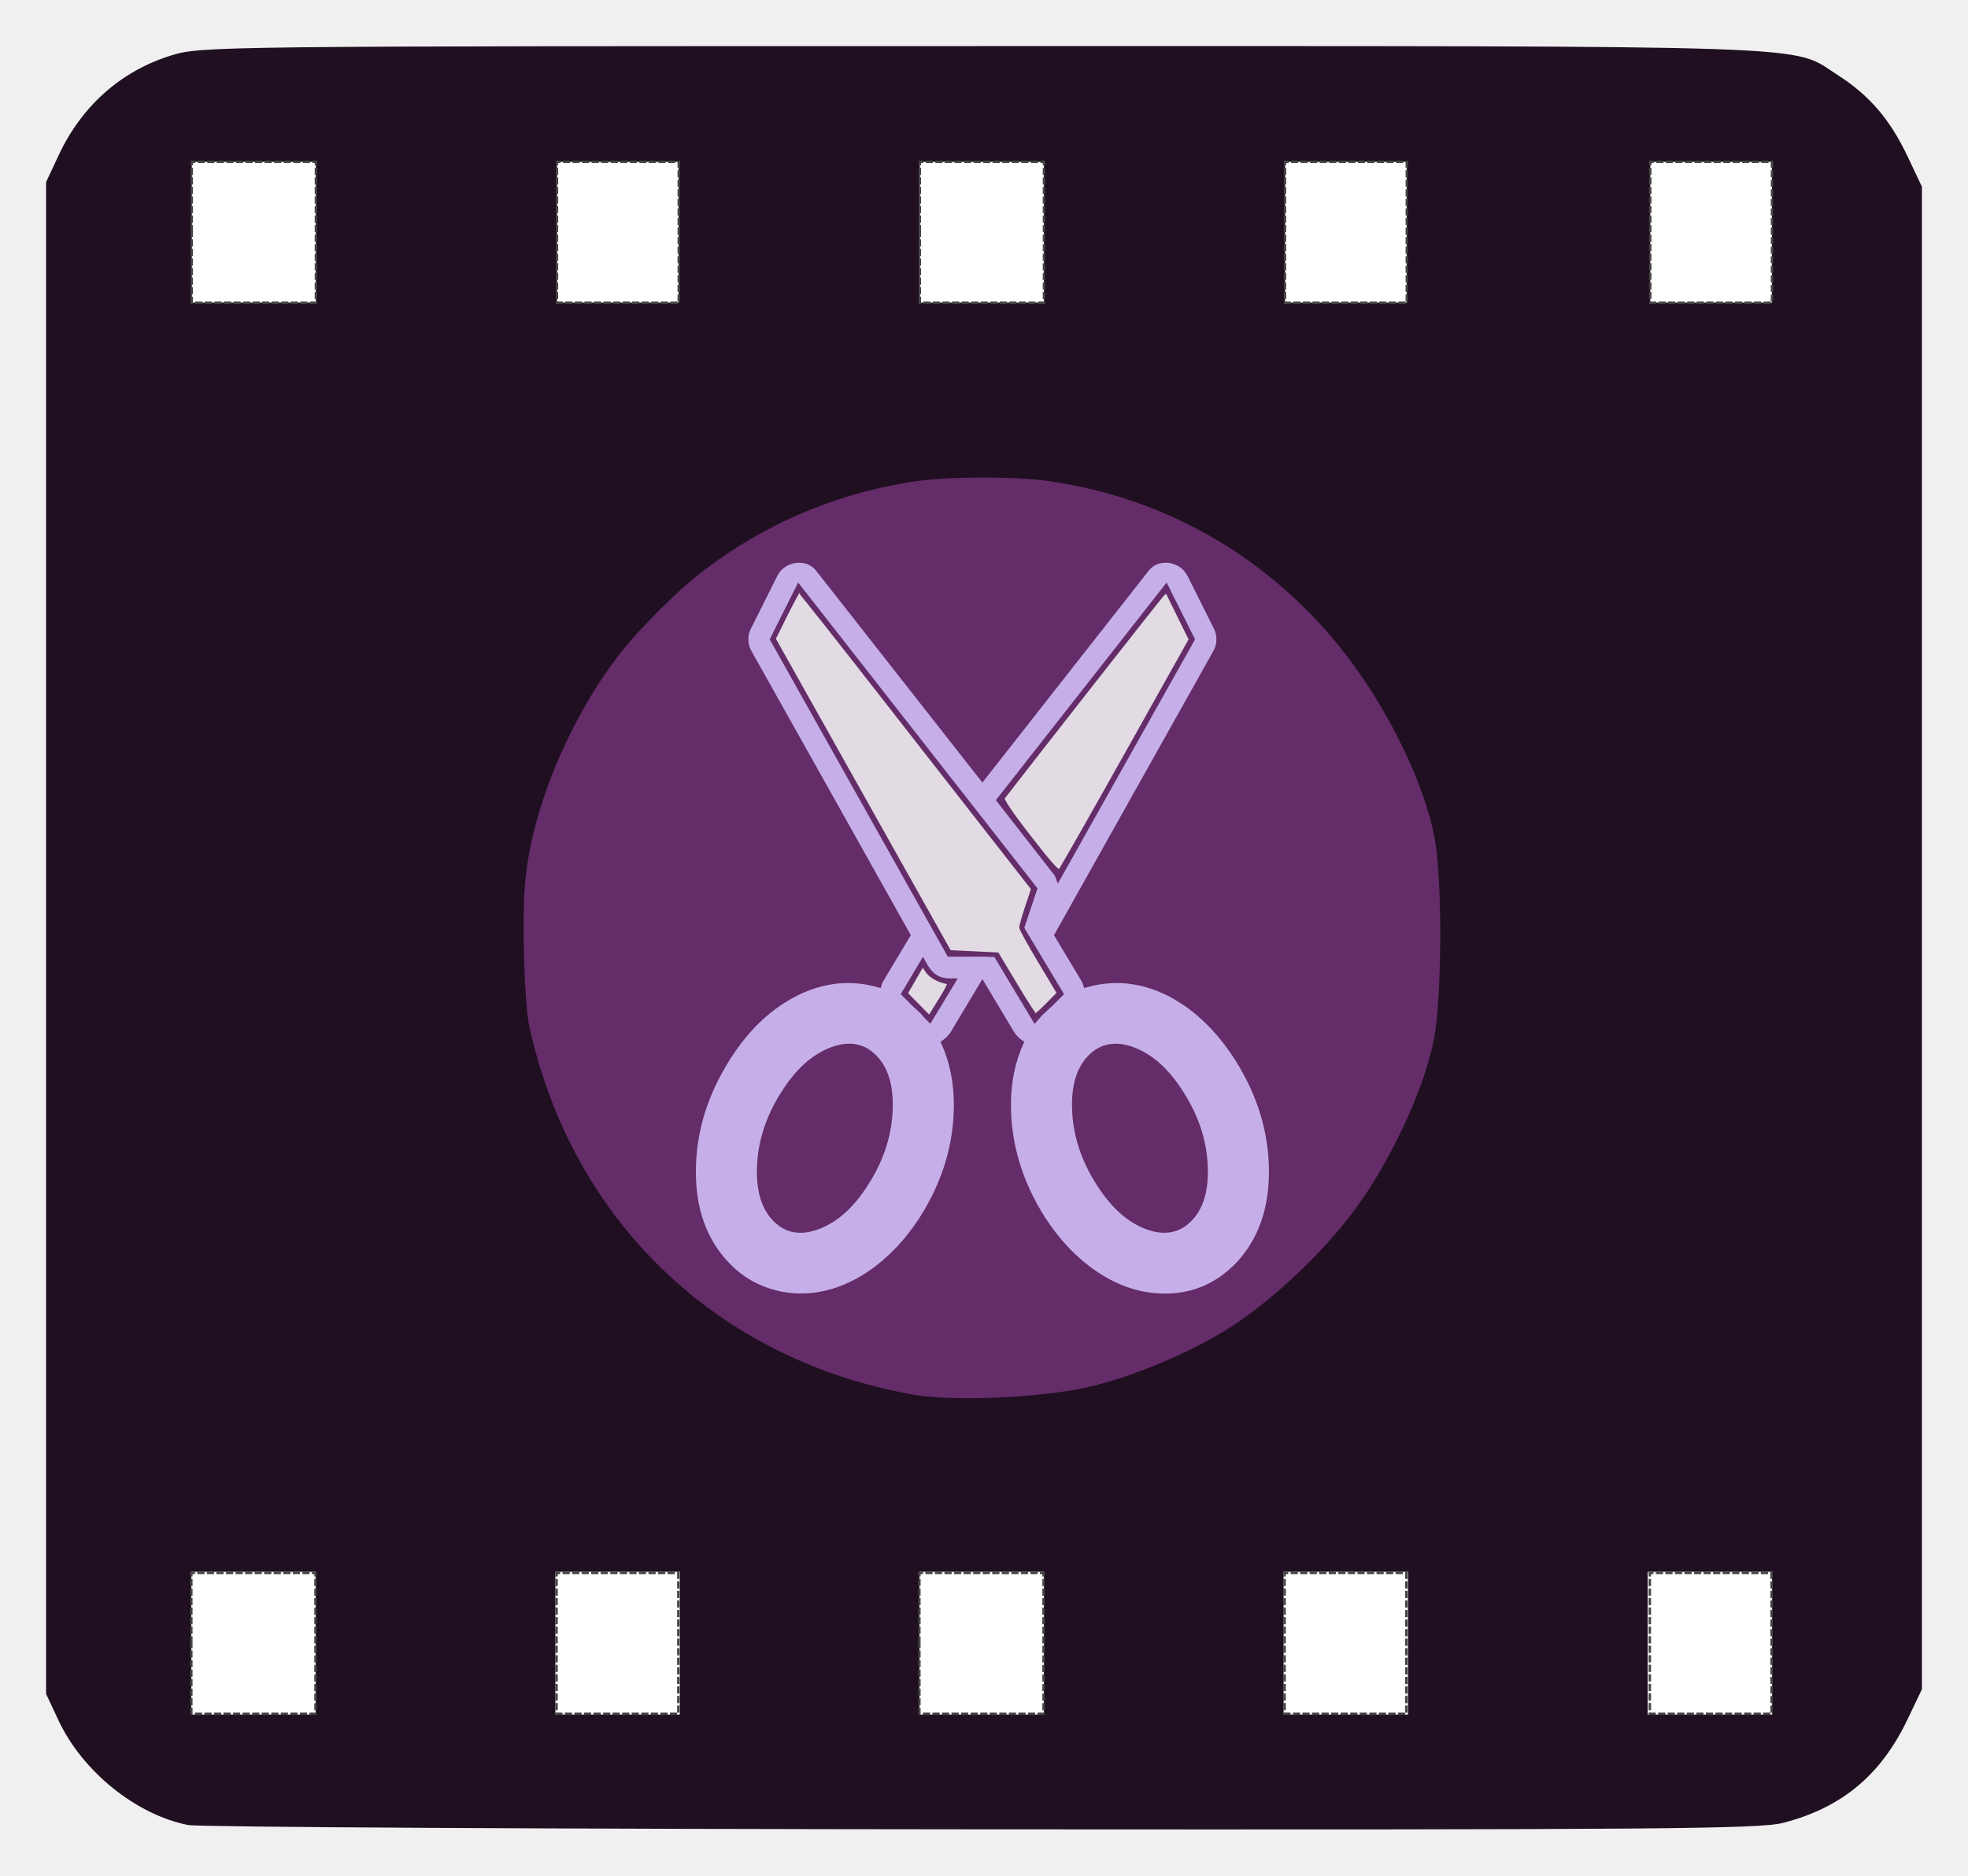
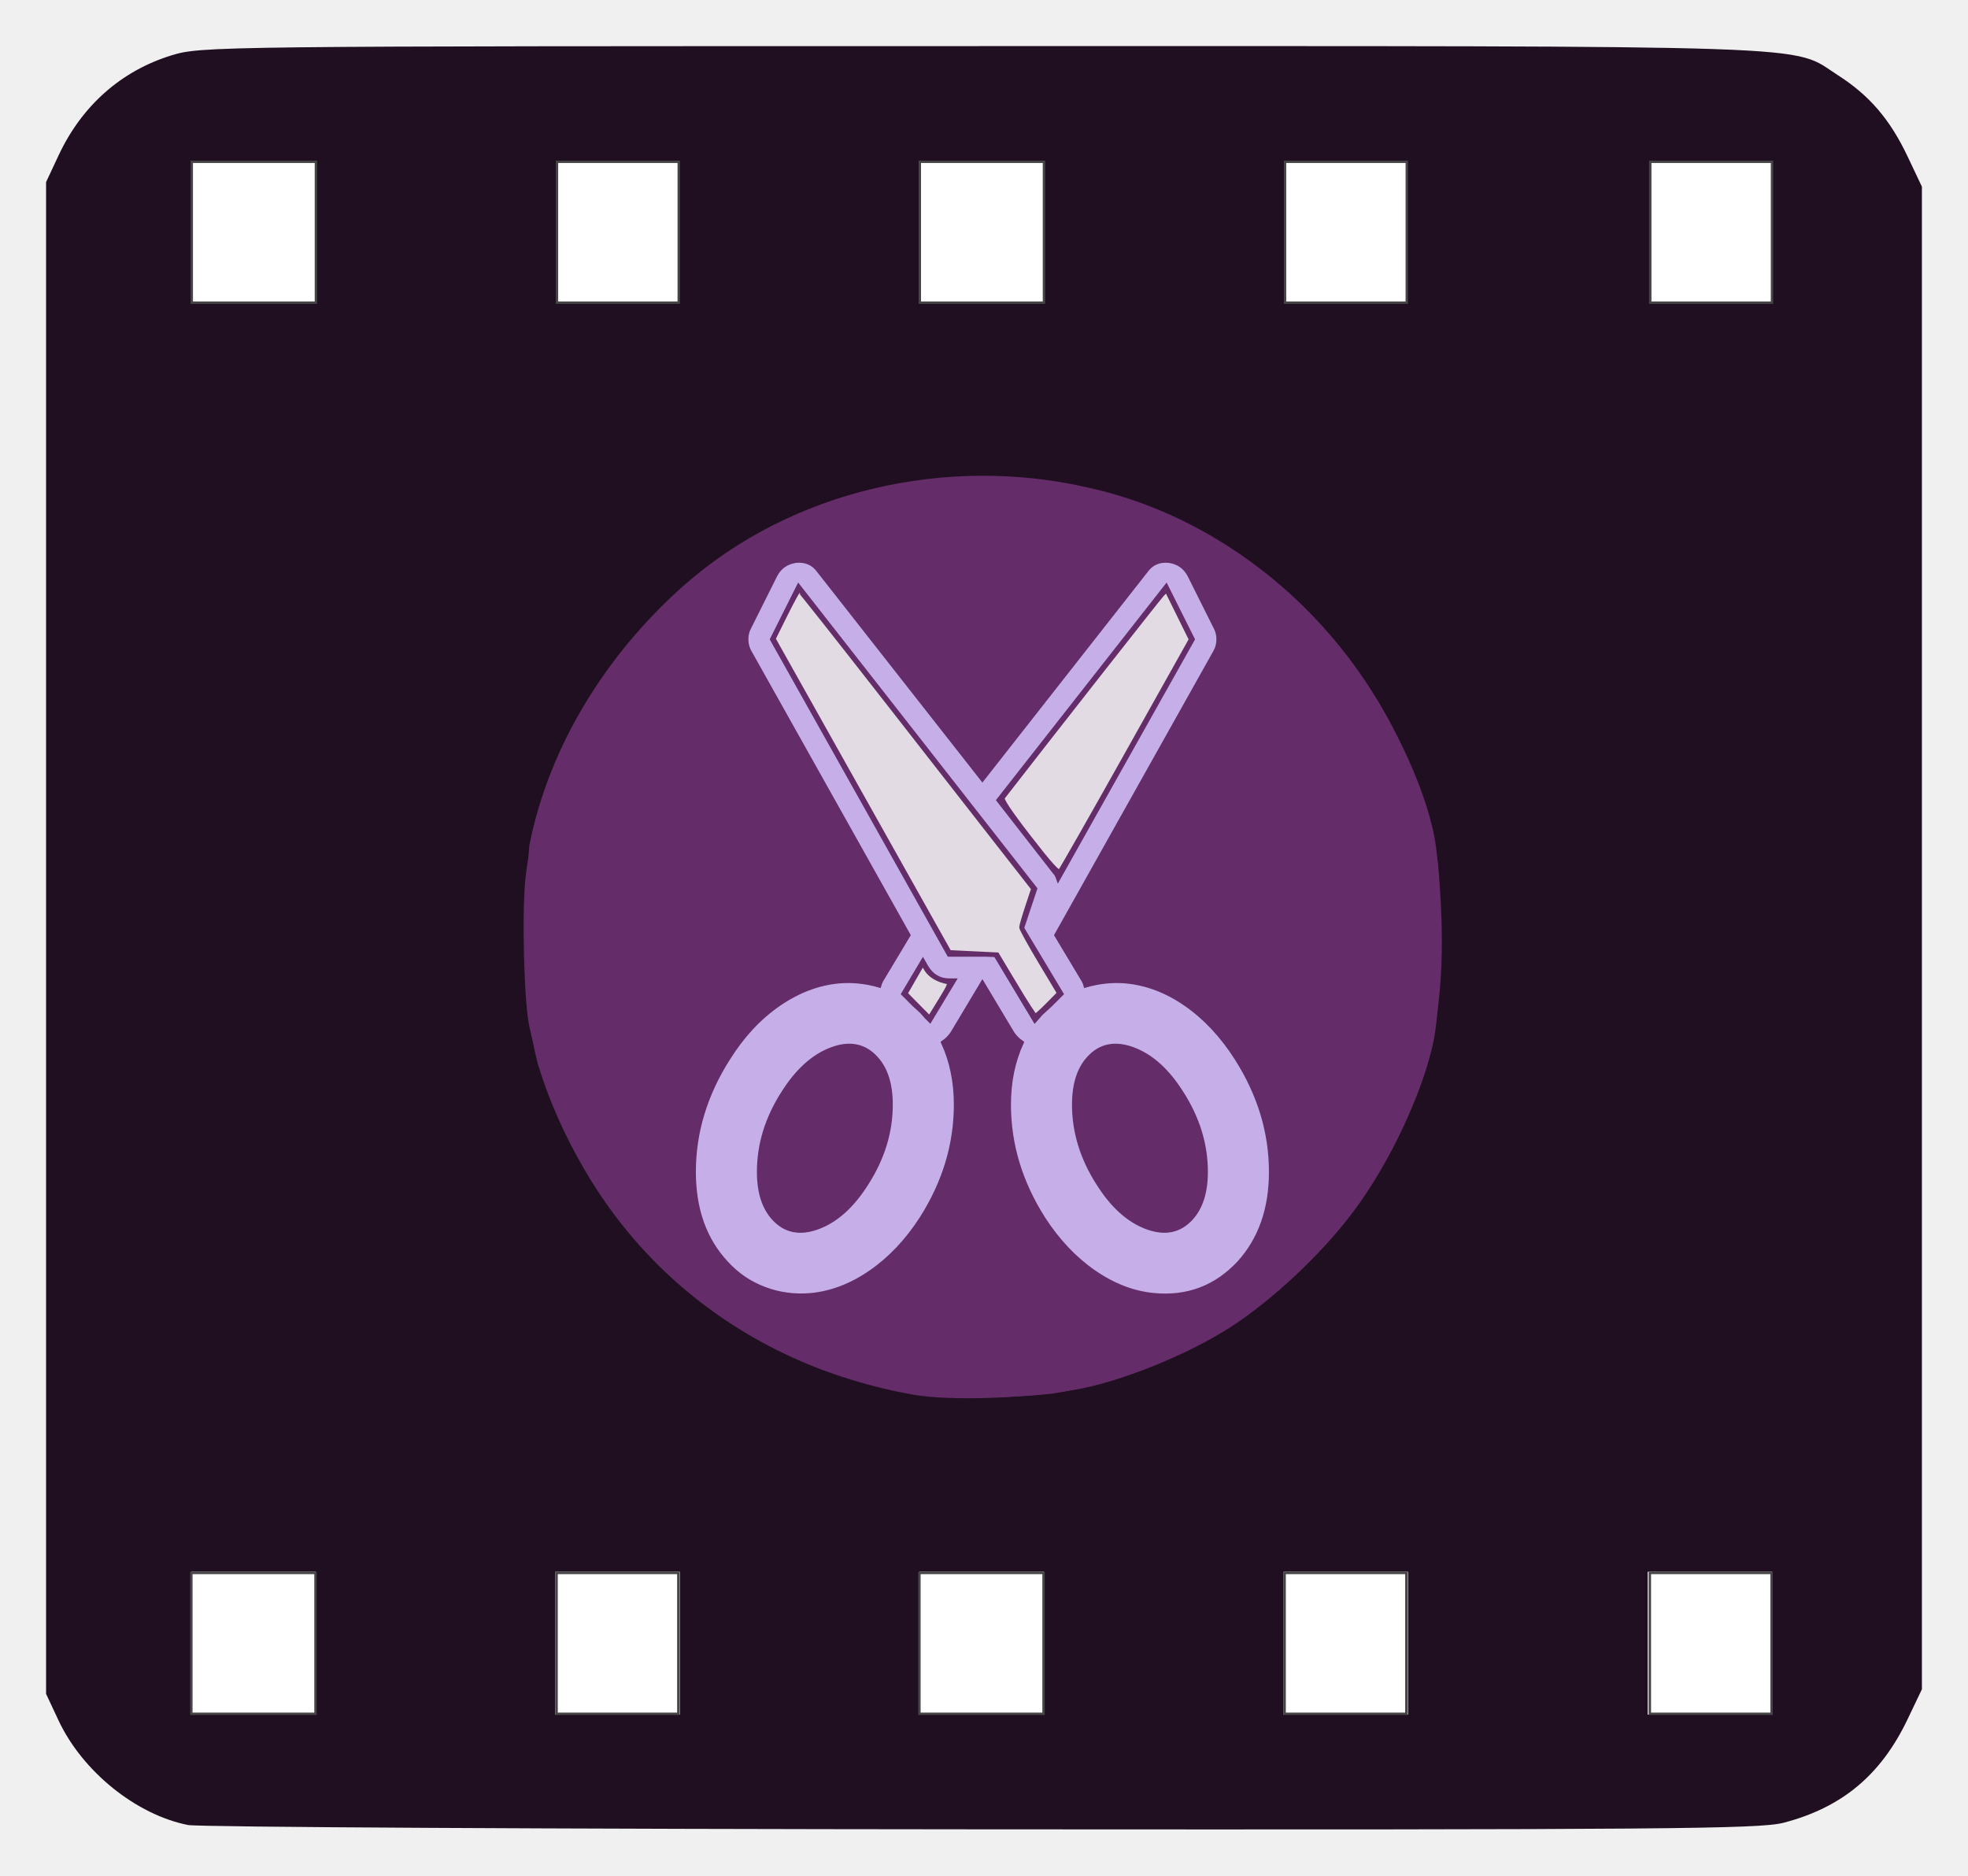
- <svg xmlns="http://www.w3.org/2000/svg" viewBox="0 0 427 406.917" height="406.917" width="427" id="svg4572" version="1.1">
+ <svg xmlns="http://www.w3.org/2000/svg" version="1.1" id="svg4572" width="427" height="406.917" viewBox="0 0 427 406.917">
  <defs id="defs4576" />
-   <g style="display:inline" id="layer1">
-     <g id="g6026" transform="translate(-1.623883e-5,-2.000024)" style="display:inline">
-       <path style="opacity:0.809;fill:#1f0f21;fill-opacity:1;fill-rule:nonzero;stroke:#493449;stroke-width:1;stroke-miterlimit:4;stroke-dasharray:none;stroke-dashoffset:0;stroke-opacity:1" d="m 211.767,200.643 c -0.832,-0.239 -1.454,-0.622 -2.185,-1.346 -0.797,-0.789 -1.177,-1.421 -1.417,-2.361 -0.444,-1.737 0.015,-3.465 1.263,-4.747 1.119,-1.15 2.235,-1.643 3.718,-1.641 1.459,0 2.553,0.46 3.6,1.505 1.274,1.272 1.81,2.993 1.46,4.684 -0.362,1.748 -2.022,3.48 -3.774,3.936 -0.693,0.18 -1.982,0.166 -2.664,-0.03 z" id="path6023" transform="translate(0,2.000001)" />
+   <g id="layer1" style="display:inline">
+     <g style="display:inline" transform="translate(-1.623883e-5,-2.000024)" id="g6026">
+       <path transform="translate(0,2.000001)" id="path6023" d="m 211.767,200.643 c -0.832,-0.239 -1.454,-0.622 -2.185,-1.346 -0.797,-0.789 -1.177,-1.421 -1.417,-2.361 -0.444,-1.737 0.015,-3.465 1.263,-4.747 1.119,-1.15 2.235,-1.643 3.718,-1.641 1.459,0 2.553,0.46 3.6,1.505 1.274,1.272 1.81,2.993 1.46,4.684 -0.362,1.748 -2.022,3.48 -3.774,3.936 -0.693,0.18 -1.982,0.166 -2.664,-0.03 z" style="opacity:0.809;fill:#1f0f21;fill-opacity:1;fill-rule:nonzero;stroke:#493449;stroke-width:1;stroke-miterlimit:4;stroke-dasharray:none;stroke-dashoffset:0;stroke-opacity:1" />
    </g>
    <g id="g6007">
-       <g id="g5125" transform="translate(-0.84858,11.86999)" style="fill:#1f0f21;fill-opacity:1">
-         <path style="fill:#1f0f21;fill-opacity:1" d="m 41.665,384.088 c -11.291,-2.232 -22.932,-11.629 -28.121,-22.701 l -2.696,-5.753 v -164 -164 l 2.735,-5.838 c 5.031,-10.739 13.548,-18.28 24.45,-21.647 6.434,-1.987 8.915,-2.016 175.71,-2.016 186.75,0 175.411,-0.386 185.902,6.329 6.817,4.364 11.291,9.585 15.1,17.623 l 3.103,6.547 v 163 163 l -3.106,6.5 c -5.79,12.116 -14.233,19.16 -26.929,22.467 -5.183,1.35 -25.941,1.52 -173.925,1.423 -92.422,-0.06 -169.922,-0.482 -172.223,-0.936 z m 27.683,-39.454 v -15.5 h -13.5 -13.5 v 15.5 15.5 h 13.5 13.5 z m 79,0 v -15.5 h -13.5 -13.5 v 15.5 15.5 h 13.5 13.5 z m 79,0 v -15.5 h -13.5 -13.5 v 15.5 15.5 h 13.5 13.5 z m 79,0 v -15.5 h -13.5 -13.5 v 15.5 15.5 h 13.5 13.5 z m 79,0 v -15.5 h -13.5 -13.5 v 15.5 15.5 h 13.5 13.5 z M 237.591,288.226 c 17.152,-4.444 31.154,-11.995 43.279,-23.34 10.432,-9.761 17.114,-18.741 22.919,-30.802 7.389,-15.352 8.891,-22.501 8.921,-42.45 0.027,-18.534 -1.292,-25.805 -7.047,-38.829 -7.096,-16.059 -20.364,-32.61 -33.866,-42.245 -33.089,-23.611 -78.038,-24.488 -112.031,-2.184 -22.322,14.646 -37.929,38.047 -43.524,65.258 -0.678,3.3 -1.234,11.4 -1.234,18 0,6.6 0.555,14.7 1.234,18 4.756,23.133 16.339,43.122 33.255,57.391 15.188,12.811 32.422,20.404 53.35,23.505 6.783,1.005 27.194,-0.349 34.742,-2.304 z" id="path5147" />
+       <g style="fill:#1f0f21;fill-opacity:1" transform="translate(-0.84858,11.86999)" id="g5125">
+         <path id="path5147" d="m 41.665,384.088 c -11.291,-2.232 -22.932,-11.629 -28.121,-22.701 l -2.696,-5.753 v -164 -164 l 2.735,-5.838 c 5.031,-10.739 13.548,-18.28 24.45,-21.647 6.434,-1.987 8.915,-2.016 175.71,-2.016 186.75,0 175.411,-0.386 185.902,6.329 6.817,4.364 11.291,9.585 15.1,17.623 l 3.103,6.547 v 163 163 l -3.106,6.5 c -5.79,12.116 -14.233,19.16 -26.929,22.467 -5.183,1.35 -25.941,1.52 -173.925,1.423 -92.422,-0.06 -169.922,-0.482 -172.223,-0.936 z m 27.683,-39.454 v -15.5 h -13.5 -13.5 v 15.5 15.5 h 13.5 13.5 z m 79,0 v -15.5 h -13.5 -13.5 v 15.5 15.5 h 13.5 13.5 z m 79,0 v -15.5 h -13.5 -13.5 v 15.5 15.5 h 13.5 13.5 z m 79,0 v -15.5 h -13.5 -13.5 v 15.5 15.5 h 13.5 13.5 z m 79,0 v -15.5 h -13.5 -13.5 v 15.5 15.5 h 13.5 13.5 z M 237.591,288.226 c 17.152,-4.444 31.154,-11.995 43.279,-23.34 10.432,-9.761 17.114,-18.741 22.919,-30.802 7.389,-15.352 8.891,-22.501 8.921,-42.45 0.027,-18.534 -1.292,-25.805 -7.047,-38.829 -7.096,-16.059 -20.364,-32.61 -33.866,-42.245 -33.089,-23.611 -78.038,-24.488 -112.031,-2.184 -22.322,14.646 -37.929,38.047 -43.524,65.258 -0.678,3.3 -1.234,11.4 -1.234,18 0,6.6 0.555,14.7 1.234,18 4.756,23.133 16.339,43.122 33.255,57.391 15.188,12.811 32.422,20.404 53.35,23.505 6.783,1.005 27.194,-0.349 34.742,-2.304 z" style="fill:#1f0f21;fill-opacity:1" />
      </g>
-       <g id="g5265" style="fill:#ffffff;fill-opacity:1">
-         <path id="path5247" d="m 41.52,356.544 v -15.279 h 13.466 13.466 v 15.279 15.279 h -13.466 -13.466 z" style="opacity:1;fill:#ffffff;fill-opacity:1;fill-rule:nonzero;stroke:#454545;stroke-width:0.518;stroke-miterlimit:4;stroke-dasharray:1.554, 0.518;stroke-dashoffset:0;stroke-opacity:1" />
-         <path id="path5251" d="m 120.762,356.544 v -15.279 h 13.207 13.207 v 15.279 15.279 h -13.207 -13.207 z" style="opacity:1;fill:#ffffff;fill-opacity:1;fill-rule:nonzero;stroke:#454545;stroke-width:0.518;stroke-miterlimit:4;stroke-dasharray:1.554, 0.518;stroke-dashoffset:0;stroke-opacity:1" />
-         <path id="path5253" d="m 199.486,356.544 v -15.279 h 13.466 13.466 v 15.279 15.279 h -13.466 -13.466 z" style="opacity:1;fill:#ffffff;fill-opacity:1;fill-rule:nonzero;stroke:#454545;stroke-width:0.518;stroke-miterlimit:4;stroke-dasharray:1.554, 0.518;stroke-dashoffset:0;stroke-opacity:1" />
-         <path id="path5255" d="m 278.728,356.544 v -15.279 h 13.207 13.207 v 15.279 15.279 h -13.207 -13.207 z" style="opacity:1;fill:#ffffff;fill-opacity:1;fill-rule:nonzero;stroke:#454545;stroke-width:0.518;stroke-miterlimit:4;stroke-dasharray:1.554, 0.518;stroke-dashoffset:0;stroke-opacity:1" />
-         <path id="path5257" d="m 357.971,356.544 v -15.279 h 13.207 13.207 v 15.279 15.279 h -13.207 -13.207 z" style="opacity:1;fill:#ffffff;fill-opacity:1;fill-rule:nonzero;stroke:#454545;stroke-width:0.518;stroke-miterlimit:4;stroke-dasharray:1.554, 0.518;stroke-dashoffset:0;stroke-opacity:1" />
+       <g style="fill:#ffffff;fill-opacity:1" id="g5265">
+         <path style="opacity:1;fill:#ffffff;fill-opacity:1;fill-rule:nonzero;stroke:#454545;stroke-width:0.518;stroke-miterlimit:4;stroke-dasharray:none;stroke-dashoffset:0;stroke-opacity:1" d="m 41.52,356.544 v -15.279 h 13.466 13.466 v 15.279 15.279 h -13.466 -13.466 z" id="path5247" />
+         <path style="opacity:1;fill:#ffffff;fill-opacity:1;fill-rule:nonzero;stroke:#454545;stroke-width:0.518;stroke-miterlimit:4;stroke-dasharray:none;stroke-dashoffset:0;stroke-opacity:1" d="m 120.762,356.544 v -15.279 h 13.207 13.207 v 15.279 15.279 h -13.207 -13.207 z" id="path5251" />
+         <path style="opacity:1;fill:#ffffff;fill-opacity:1;fill-rule:nonzero;stroke:#454545;stroke-width:0.518;stroke-miterlimit:4;stroke-dasharray:none;stroke-dashoffset:0;stroke-opacity:1" d="m 199.486,356.544 v -15.279 h 13.466 13.466 v 15.279 15.279 h -13.466 -13.466 z" id="path5253" />
+         <path style="opacity:1;fill:#ffffff;fill-opacity:1;fill-rule:nonzero;stroke:#454545;stroke-width:0.518;stroke-miterlimit:4;stroke-dasharray:none;stroke-dashoffset:0;stroke-opacity:1" d="m 278.728,356.544 v -15.279 h 13.207 13.207 v 15.279 15.279 h -13.207 -13.207 z" id="path5255" />
+         <path style="opacity:1;fill:#ffffff;fill-opacity:1;fill-rule:nonzero;stroke:#454545;stroke-width:0.518;stroke-miterlimit:4;stroke-dasharray:none;stroke-dashoffset:0;stroke-opacity:1" d="m 357.971,356.544 v -15.279 h 13.207 13.207 v 15.279 15.279 h -13.207 -13.207 z" id="path5257" />
      </g>
-       <g transform="translate(0.08986,-306.1573)" id="g5265-9" style="fill:#ffffff;fill-opacity:1">
-         <path id="path5247-1" d="m 41.52,356.544 v -15.279 h 13.466 13.466 v 15.279 15.279 h -13.466 -13.466 z" style="opacity:1;fill:#ffffff;fill-opacity:1;fill-rule:nonzero;stroke:#454545;stroke-width:0.518;stroke-miterlimit:4;stroke-dasharray:1.554, 0.518;stroke-dashoffset:0;stroke-opacity:1" />
-         <path id="path5251-2" d="m 120.762,356.544 v -15.279 h 13.207 13.207 v 15.279 15.279 h -13.207 -13.207 z" style="opacity:1;fill:#ffffff;fill-opacity:1;fill-rule:nonzero;stroke:#454545;stroke-width:0.518;stroke-miterlimit:4;stroke-dasharray:1.554, 0.518;stroke-dashoffset:0;stroke-opacity:1" />
-         <path id="path5253-7" d="m 199.486,356.544 v -15.279 h 13.466 13.466 v 15.279 15.279 h -13.466 -13.466 z" style="opacity:1;fill:#ffffff;fill-opacity:1;fill-rule:nonzero;stroke:#454545;stroke-width:0.518;stroke-miterlimit:4;stroke-dasharray:1.554, 0.518;stroke-dashoffset:0;stroke-opacity:1" />
-         <path id="path5255-0" d="m 278.728,356.544 v -15.279 h 13.207 13.207 v 15.279 15.279 h -13.207 -13.207 z" style="opacity:1;fill:#ffffff;fill-opacity:1;fill-rule:nonzero;stroke:#454545;stroke-width:0.518;stroke-miterlimit:4;stroke-dasharray:1.554, 0.518;stroke-dashoffset:0;stroke-opacity:1" />
-         <path id="path5257-9" d="m 357.971,356.544 v -15.279 h 13.207 13.207 v 15.279 15.279 h -13.207 -13.207 z" style="opacity:1;fill:#ffffff;fill-opacity:1;fill-rule:nonzero;stroke:#454545;stroke-width:0.518;stroke-miterlimit:4;stroke-dasharray:1.554, 0.518;stroke-dashoffset:0;stroke-opacity:1" />
+       <g style="fill:#ffffff;fill-opacity:1" id="g5265-9" transform="translate(0.08986,-306.1573)">
+         <path style="opacity:1;fill:#ffffff;fill-opacity:1;fill-rule:nonzero;stroke:#454545;stroke-width:0.518;stroke-miterlimit:4;stroke-dasharray:none;stroke-dashoffset:0;stroke-opacity:1" d="m 41.52,356.544 v -15.279 h 13.466 13.466 v 15.279 15.279 h -13.466 -13.466 z" id="path5247-1" />
+         <path style="opacity:1;fill:#ffffff;fill-opacity:1;fill-rule:nonzero;stroke:#454545;stroke-width:0.518;stroke-miterlimit:4;stroke-dasharray:none;stroke-dashoffset:0;stroke-opacity:1" d="m 120.762,356.544 v -15.279 h 13.207 13.207 v 15.279 15.279 h -13.207 -13.207 z" id="path5251-2" />
+         <path style="opacity:1;fill:#ffffff;fill-opacity:1;fill-rule:nonzero;stroke:#454545;stroke-width:0.518;stroke-miterlimit:4;stroke-dasharray:none;stroke-dashoffset:0;stroke-opacity:1" d="m 199.486,356.544 v -15.279 h 13.466 13.466 v 15.279 15.279 h -13.466 -13.466 z" id="path5253-7" />
+         <path style="opacity:1;fill:#ffffff;fill-opacity:1;fill-rule:nonzero;stroke:#454545;stroke-width:0.518;stroke-miterlimit:4;stroke-dasharray:none;stroke-dashoffset:0;stroke-opacity:1" d="m 278.728,356.544 v -15.279 h 13.207 13.207 v 15.279 15.279 h -13.207 -13.207 z" id="path5255-0" />
+         <path style="opacity:1;fill:#ffffff;fill-opacity:1;fill-rule:nonzero;stroke:#454545;stroke-width:0.518;stroke-miterlimit:4;stroke-dasharray:none;stroke-dashoffset:0;stroke-opacity:1" d="m 357.971,356.544 v -15.279 h 13.207 13.207 v 15.279 15.279 h -13.207 -13.207 z" id="path5257-9" />
      </g>
-       <path style="opacity:1;fill:#642c68;fill-opacity:1;fill-rule:nonzero;stroke:#642c68;stroke-width:2;stroke-miterlimit:4;stroke-dasharray:none;stroke-dashoffset:0;stroke-opacity:1" d="m 198.191,301.583 c -42.188,-7.582 -73.139,-37.285 -82.356,-79.036 -1.132,-5.127 -1.629,-24.24 -0.83,-31.876 1.667,-15.922 10.076,-35.549 21.117,-49.288 3.37,-4.194 10.755,-11.626 14.938,-15.033 13.749,-11.199 30.197,-18.391 47.974,-20.976 7.021,-1.021 21.233,-1.03 28.352,-0.018 25.544,3.631 48.106,16.833 63.921,37.403 9.236,12.013 16.83,27.714 18.983,39.244 1.674,8.968 1.583,34.4 -0.154,43.292 -2.125,10.877 -9.454,26.538 -17.33,37.031 -6.792,9.05 -17.381,18.996 -26.391,24.79 -9.361,6.019 -23.869,11.841 -33.523,13.453 -11.486,1.917 -27.129,2.374 -34.701,1.014 z" id="path5348" />
+       <path id="path5348" d="m 198.191,301.583 c -42.188,-7.582 -73.139,-37.285 -82.356,-79.036 -1.132,-5.127 -1.629,-24.24 -0.83,-31.876 1.667,-15.922 10.076,-35.549 21.117,-49.288 3.37,-4.194 10.755,-11.626 14.938,-15.033 13.749,-11.199 30.197,-18.391 47.974,-20.976 7.021,-1.021 21.233,-1.03 28.352,-0.018 25.544,3.631 48.106,16.833 63.921,37.403 9.236,12.013 16.83,27.714 18.983,39.244 1.674,8.968 1.583,34.4 -0.154,43.292 -2.125,10.877 -9.454,26.538 -17.33,37.031 -6.792,9.05 -17.381,18.996 -26.391,24.79 -9.361,6.019 -23.869,11.841 -33.523,13.453 -11.486,1.917 -27.129,2.374 -34.701,1.014 z" style="opacity:1;fill:#642c68;fill-opacity:1;fill-rule:nonzero;stroke:#642c68;stroke-width:2;stroke-miterlimit:4;stroke-dasharray:none;stroke-dashoffset:0;stroke-opacity:1" />
+       <path id="path5348-6" d="m 228.218,301.364 c 34.888,-5.6 66.007,-30.516 77.901,-63.964 6.541,-15.77 6.35,-33.273 4.893,-49.974 -6.242,-38.653 -36.914,-72.378 -75.407,-80.724 -30.036,-6.842 -63.284,0.531 -86.543,21.047 -16.422,14.531 -28.973,34.266 -33.236,55.901 -1.175,15.544 -2.034,31.6 1.807,46.836 9.658,31.948 35.609,58.746 67.89,67.928 13.783,3.752 28.53,4.519 42.695,2.949 z" style="display:inline;opacity:1;fill:#642c68;fill-opacity:1;fill-rule:nonzero;stroke:#642c68;stroke-width:1.999;stroke-miterlimit:4;stroke-dasharray:none;stroke-dashoffset:0;stroke-opacity:1;stroke-linejoin:round;stroke-linecap:round;paint-order:normal" />
    </g>
  </g>
-   <g style="fill:#c6afe9;fill-opacity:1" transform="translate(0,-2.000001)" id="g6013">
-     <path d="m 207.454,197.677 q 0,-2.314 1.691,-4.006 1.691,-1.691 4.006,-1.691 2.314,0 4.006,1.691 1.691,1.691 1.691,4.006 0,2.314 -1.691,4.006 -1.691,1.691 -4.006,1.691 -2.314,0 -4.006,-1.691 -1.691,-1.691 -1.691,-4.006 z m 5.697,-26.706 35.43,-45.133 q 1.78,-2.493 4.985,-2.225 3.115,0.445 4.54,3.116 l 5.697,11.394 q 0.623,1.157 0.623,2.582 0,1.513 -0.712,2.76 l -34.45,61.423 5.875,9.792 q 0.356,0.712 0.445,1.068 4.362,-1.246 8.635,-0.89 6.854,0.623 13.13,4.985 6.276,4.362 10.994,11.751 7.478,11.751 7.478,24.658 0,12.107 -6.943,19.762 -7.478,8.012 -18.427,7.033 -6.766,-0.623 -13.086,-4.985 -6.32,-4.362 -11.038,-11.662 -7.478,-11.75 -7.478,-24.747 0,-7.389 2.76,-13.442 -1.157,-0.801 -1.958,-1.959 l -6.498,-10.86 -6.498,10.86 q -0.801,1.157 -1.958,1.959 2.76,6.053 2.76,13.442 0,12.997 -7.478,24.747 -4.718,7.3 -11.038,11.662 -6.32,4.362 -13.086,4.985 -5.252,0.445 -10.059,-1.38 -4.807,-1.825 -8.279,-5.653 -7.032,-7.566 -7.032,-19.762 0,-12.908 7.478,-24.658 4.629,-7.388 10.949,-11.751 6.32,-4.362 13.175,-4.985 4.273,-0.356 8.635,0.89 0.088,-0.356 0.445,-1.068 l 5.875,-9.792 -34.45,-61.423 q -0.712,-1.246 -0.712,-2.76 0,-1.424 0.623,-2.582 l 5.697,-11.394 q 1.424,-2.671 4.54,-3.116 3.205,-0.267 4.985,2.225 z m -23.145,60.622 q -3.739,-4.095 -9.614,-1.869 -5.875,2.225 -10.415,9.436 -5.252,8.19 -5.252,17.092 0,6.588 3.205,10.059 3.739,4.095 9.614,1.869 5.875,-2.225 10.415,-9.436 5.252,-8.19 5.252,-17.092 0,-6.587 -3.205,-10.059 z m 66.319,7.567 q -4.54,-7.211 -10.415,-9.436 -5.875,-2.225 -9.614,1.869 -3.205,3.472 -3.205,10.059 0,8.902 5.252,17.092 4.54,7.21 10.415,9.436 5.875,2.225 9.614,-1.869 3.205,-3.472 3.205,-10.059 0,-8.902 -5.252,-17.092 z m -54.569,-15.845 5.163,-8.546 h -0.979 q -3.205,0 -4.985,-2.938 l -0.712,-1.246 -4.184,7.033 2.314,2.314 q 0.267,0.267 0.979,0.89 0.712,0.623 1.068,1.068 0.178,0.178 0.312,0.356 0.133,0.178 0.223,0.267 z m 19.94,-19.94 2.849,-8.546 -51.275,-65.518 -5.697,11.394 38.367,68.367 h 10.059 l 8.546,14.243 0.712,-0.801 q 0.178,-0.178 0.534,-0.623 0.356,-0.356 1.068,-0.979 0.712,-0.623 1.068,-0.979 l 2.314,-2.314 z m 37.032,-62.669 -5.697,-11.394 -36.32,46.29 12.285,15.757 q 0.267,0.178 0.623,1.157 z" id="path5398" style="fill:#c6afe9;stroke:#642c68;stroke-width:1;stroke-miterlimit:4;stroke-dasharray:none;stroke-opacity:1;fill-opacity:1" />
-     <path style="opacity:1;fill:#e2dbe3;fill-opacity:1;fill-rule:nonzero;stroke:#642c68;stroke-width:1.006;stroke-miterlimit:4;stroke-dasharray:none;stroke-dashoffset:0;stroke-opacity:1" d="m 220.309,215.807 -3.987,-6.665 -5.181,-0.252 -5.181,-0.252 -19.091,-34.02 -19.091,-34.02 2.655,-5.339 c 1.46,-2.936 2.773,-5.328 2.918,-5.316 0.144,0.013 8.411,10.465 18.37,23.228 9.959,12.763 21.352,27.352 25.316,32.42 l 7.209,9.215 -1.298,3.899 c -0.714,2.144 -1.298,4.163 -1.298,4.486 0,0.323 1.848,3.672 4.106,7.442 l 4.106,6.855 -2.453,2.49 c -1.349,1.37 -2.601,2.49 -2.783,2.49 -0.181,0 -2.124,-2.999 -4.317,-6.665 z" id="path5972" />
-     <path style="opacity:1;fill:#e2dbe3;fill-opacity:1;fill-rule:nonzero;stroke:#642c68;stroke-width:1.006;stroke-miterlimit:4;stroke-dasharray:none;stroke-dashoffset:0;stroke-opacity:1" d="m 223.243,183.66 c -4.284,-5.538 -6.057,-8.204 -5.734,-8.621 11.285,-14.546 33.747,-43.16 34.533,-43.99 l 1.075,-1.136 2.67,5.412 2.67,5.412 -13.948,24.898 c -7.672,13.694 -14.199,25.156 -14.506,25.471 -0.412,0.424 -2.172,-1.515 -6.759,-7.445 z" id="path5974" />
-     <path style="opacity:1;fill:#e2dbe3;fill-opacity:1;fill-rule:nonzero;stroke:#642c68;stroke-width:1.006;stroke-miterlimit:4;stroke-dasharray:none;stroke-dashoffset:0;stroke-opacity:1" d="m 199.046,220.24 -2.643,-2.676 1.903,-3.308 1.903,-3.308 0.852,1.401 c 0.785,1.292 2.502,2.296 4.577,2.676 0.685,0.126 0.399,0.866 -1.554,4.023 l -2.394,3.869 z" id="path5976" />
+   <g id="g6013" transform="translate(0,-2.000001)" style="fill:#c6afe9;fill-opacity:1">
+     <path style="fill:#c6afe9;stroke:#642c68;stroke-width:1;stroke-miterlimit:4;stroke-dasharray:none;stroke-opacity:1;fill-opacity:1" id="path5398" d="m 207.454,197.677 q 0,-2.314 1.691,-4.006 1.691,-1.691 4.006,-1.691 2.314,0 4.006,1.691 1.691,1.691 1.691,4.006 0,2.314 -1.691,4.006 -1.691,1.691 -4.006,1.691 -2.314,0 -4.006,-1.691 -1.691,-1.691 -1.691,-4.006 z m 5.697,-26.706 35.43,-45.133 q 1.78,-2.493 4.985,-2.225 3.115,0.445 4.54,3.116 l 5.697,11.394 q 0.623,1.157 0.623,2.582 0,1.513 -0.712,2.76 l -34.45,61.423 5.875,9.792 q 0.356,0.712 0.445,1.068 4.362,-1.246 8.635,-0.89 6.854,0.623 13.13,4.985 6.276,4.362 10.994,11.751 7.478,11.751 7.478,24.658 0,12.107 -6.943,19.762 -7.478,8.012 -18.427,7.033 -6.766,-0.623 -13.086,-4.985 -6.32,-4.362 -11.038,-11.662 -7.478,-11.75 -7.478,-24.747 0,-7.389 2.76,-13.442 -1.157,-0.801 -1.958,-1.959 l -6.498,-10.86 -6.498,10.86 q -0.801,1.157 -1.958,1.959 2.76,6.053 2.76,13.442 0,12.997 -7.478,24.747 -4.718,7.3 -11.038,11.662 -6.32,4.362 -13.086,4.985 -5.252,0.445 -10.059,-1.38 -4.807,-1.825 -8.279,-5.653 -7.032,-7.566 -7.032,-19.762 0,-12.908 7.478,-24.658 4.629,-7.388 10.949,-11.751 6.32,-4.362 13.175,-4.985 4.273,-0.356 8.635,0.89 0.088,-0.356 0.445,-1.068 l 5.875,-9.792 -34.45,-61.423 q -0.712,-1.246 -0.712,-2.76 0,-1.424 0.623,-2.582 l 5.697,-11.394 q 1.424,-2.671 4.54,-3.116 3.205,-0.267 4.985,2.225 z m -23.145,60.622 q -3.739,-4.095 -9.614,-1.869 -5.875,2.225 -10.415,9.436 -5.252,8.19 -5.252,17.092 0,6.588 3.205,10.059 3.739,4.095 9.614,1.869 5.875,-2.225 10.415,-9.436 5.252,-8.19 5.252,-17.092 0,-6.587 -3.205,-10.059 z m 66.319,7.567 q -4.54,-7.211 -10.415,-9.436 -5.875,-2.225 -9.614,1.869 -3.205,3.472 -3.205,10.059 0,8.902 5.252,17.092 4.54,7.21 10.415,9.436 5.875,2.225 9.614,-1.869 3.205,-3.472 3.205,-10.059 0,-8.902 -5.252,-17.092 z m -54.569,-15.845 5.163,-8.546 h -0.979 q -3.205,0 -4.985,-2.938 l -0.712,-1.246 -4.184,7.033 2.314,2.314 q 0.267,0.267 0.979,0.89 0.712,0.623 1.068,1.068 0.178,0.178 0.312,0.356 0.133,0.178 0.223,0.267 z m 19.94,-19.94 2.849,-8.546 -51.275,-65.518 -5.697,11.394 38.367,68.367 h 10.059 l 8.546,14.243 0.712,-0.801 q 0.178,-0.178 0.534,-0.623 0.356,-0.356 1.068,-0.979 0.712,-0.623 1.068,-0.979 l 2.314,-2.314 z m 37.032,-62.669 -5.697,-11.394 -36.32,46.29 12.285,15.757 q 0.267,0.178 0.623,1.157 z" />
+     <path id="path5972" d="m 220.309,215.807 -3.987,-6.665 -5.181,-0.252 -5.181,-0.252 -19.091,-34.02 -19.091,-34.02 2.655,-5.339 c 1.46,-2.936 2.773,-5.328 2.918,-5.316 0.144,0.013 8.411,10.465 18.37,23.228 9.959,12.763 21.352,27.352 25.316,32.42 l 7.209,9.215 -1.298,3.899 c -0.714,2.144 -1.298,4.163 -1.298,4.486 0,0.323 1.848,3.672 4.106,7.442 l 4.106,6.855 -2.453,2.49 c -1.349,1.37 -2.601,2.49 -2.783,2.49 -0.181,0 -2.124,-2.999 -4.317,-6.665 z" style="opacity:1;fill:#e2dbe3;fill-opacity:1;fill-rule:nonzero;stroke:#642c68;stroke-width:1.006;stroke-miterlimit:4;stroke-dasharray:none;stroke-dashoffset:0;stroke-opacity:1" />
+     <path id="path5974" d="m 223.243,183.66 c -4.284,-5.538 -6.057,-8.204 -5.734,-8.621 11.285,-14.546 33.747,-43.16 34.533,-43.99 l 1.075,-1.136 2.67,5.412 2.67,5.412 -13.948,24.898 c -7.672,13.694 -14.199,25.156 -14.506,25.471 -0.412,0.424 -2.172,-1.515 -6.759,-7.445 z" style="opacity:1;fill:#e2dbe3;fill-opacity:1;fill-rule:nonzero;stroke:#642c68;stroke-width:1.006;stroke-miterlimit:4;stroke-dasharray:none;stroke-dashoffset:0;stroke-opacity:1" />
+     <path id="path5976" d="m 199.046,220.24 -2.643,-2.676 1.903,-3.308 1.903,-3.308 0.852,1.401 c 0.785,1.292 2.502,2.296 4.577,2.676 0.685,0.126 0.399,0.866 -1.554,4.023 l -2.394,3.869 z" style="opacity:1;fill:#e2dbe3;fill-opacity:1;fill-rule:nonzero;stroke:#642c68;stroke-width:1.006;stroke-miterlimit:4;stroke-dasharray:none;stroke-dashoffset:0;stroke-opacity:1" />
  </g>
</svg>
